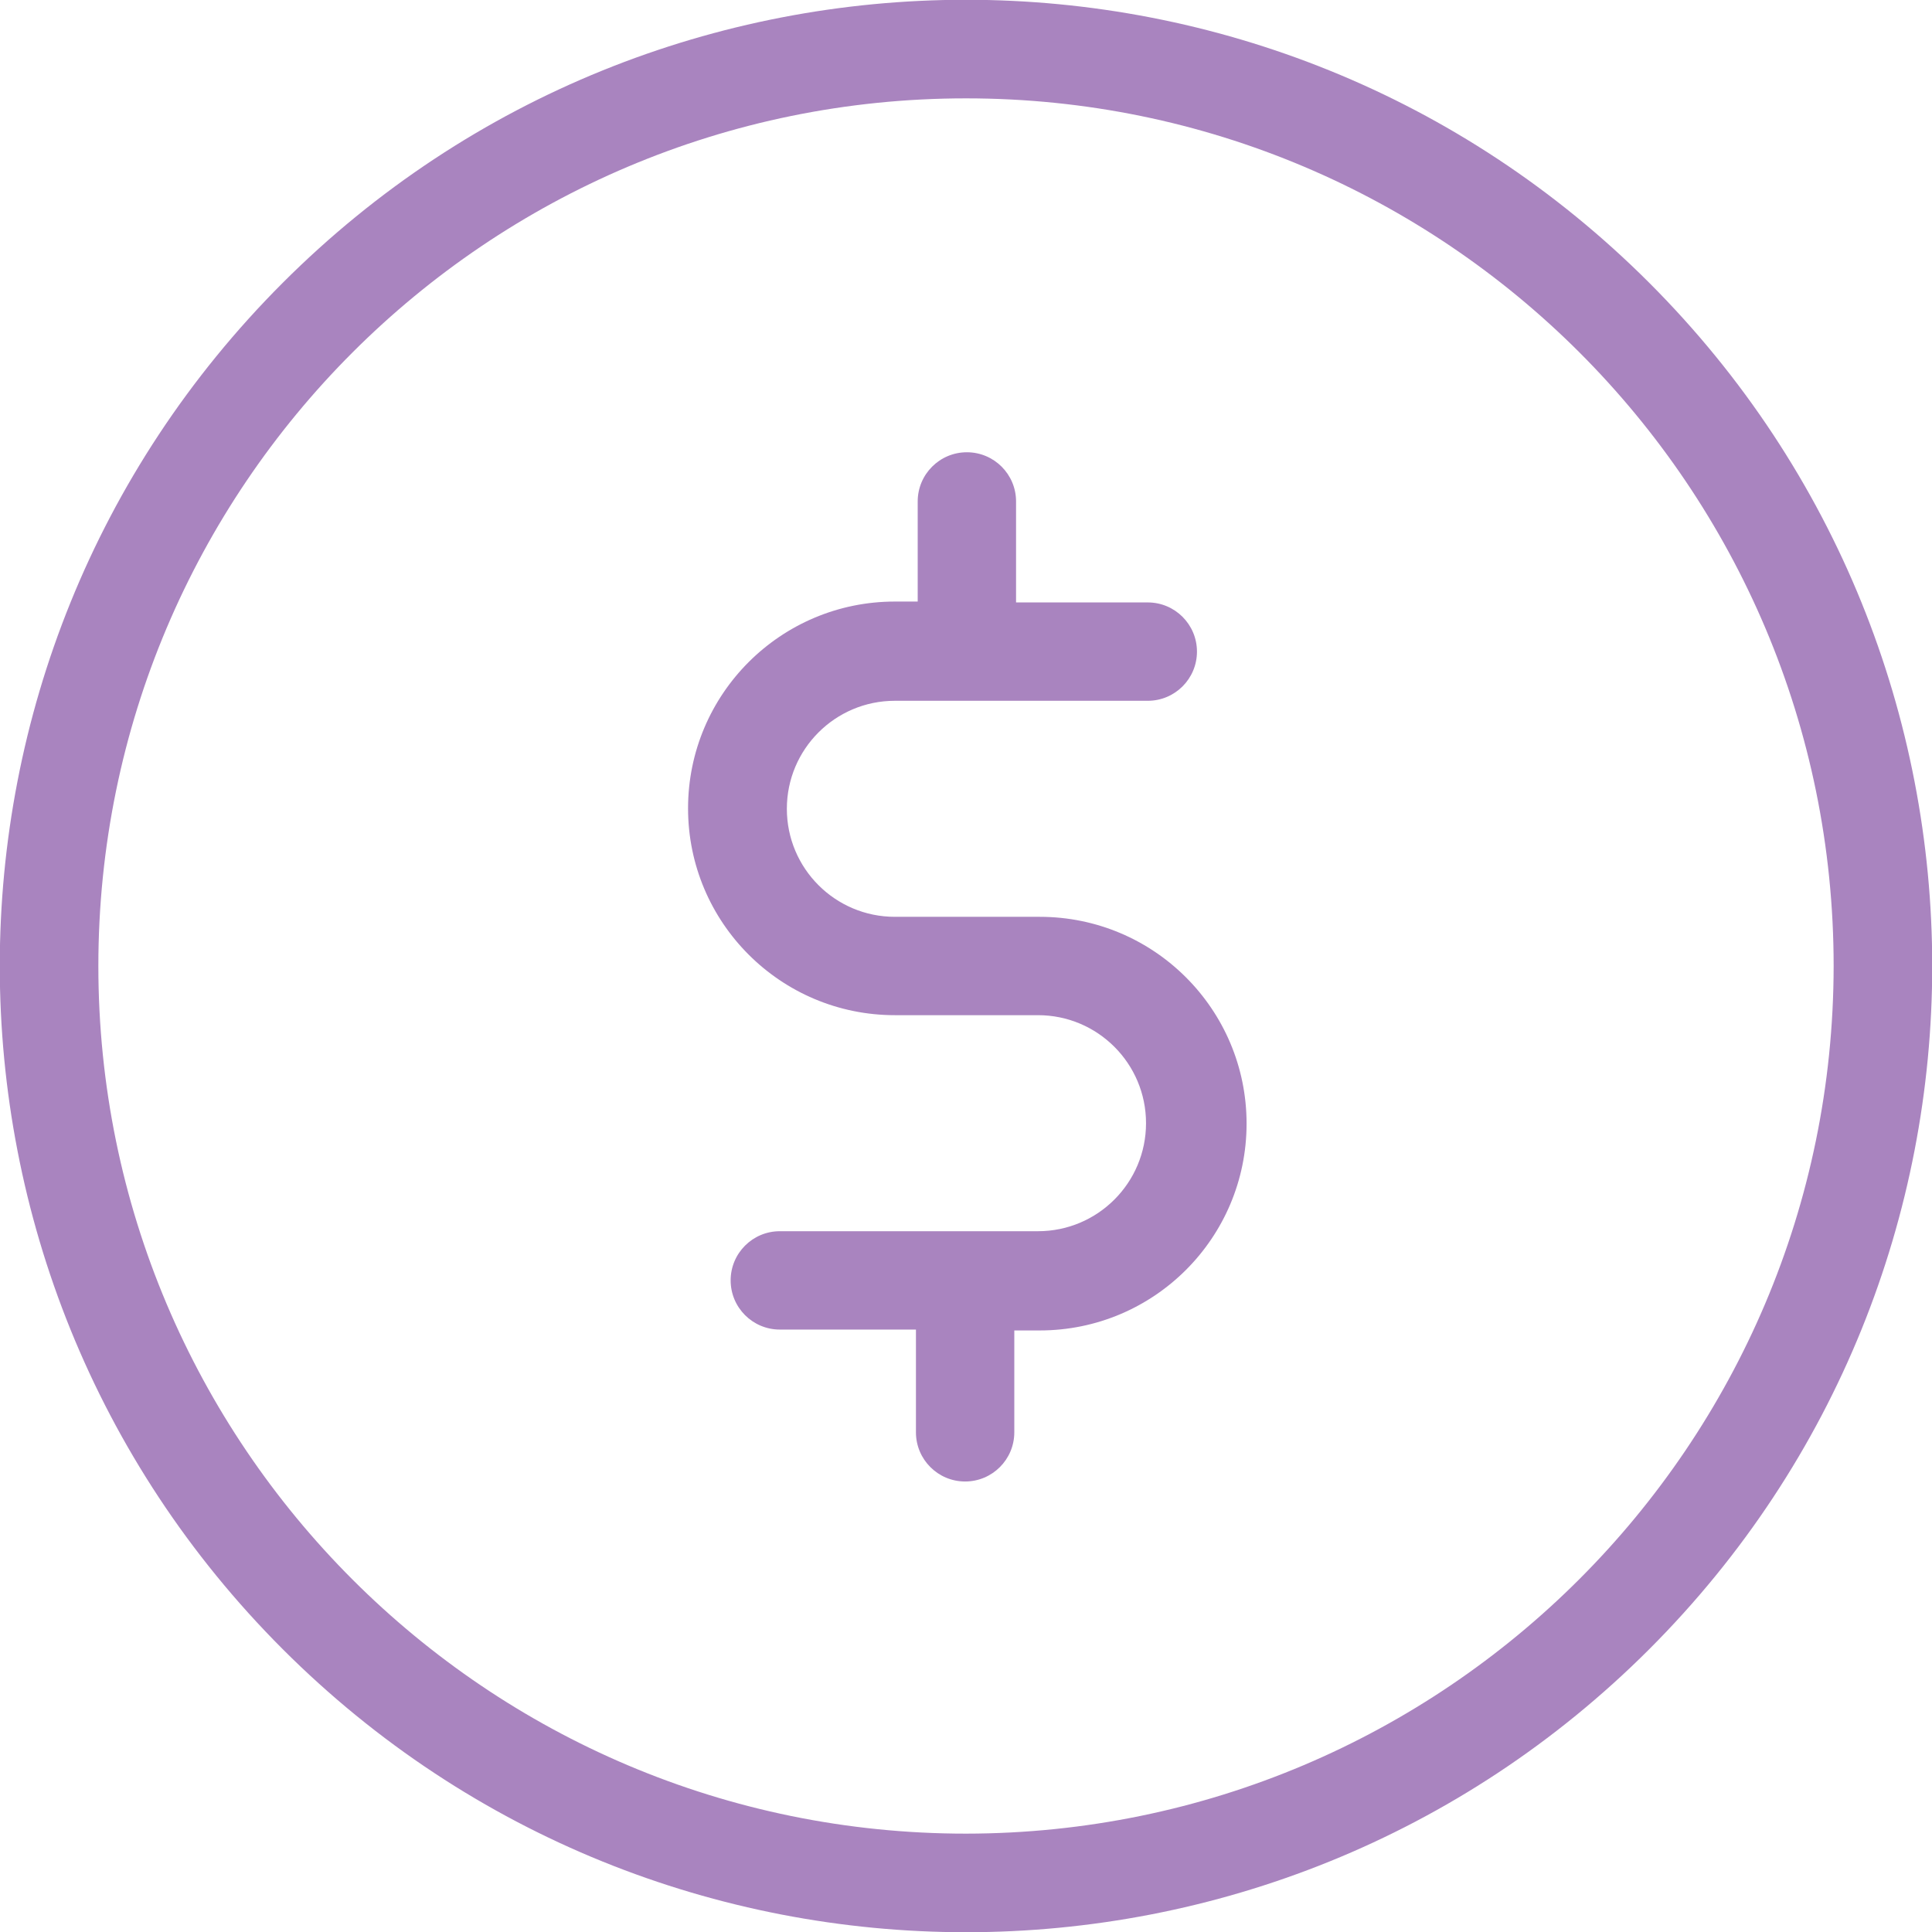
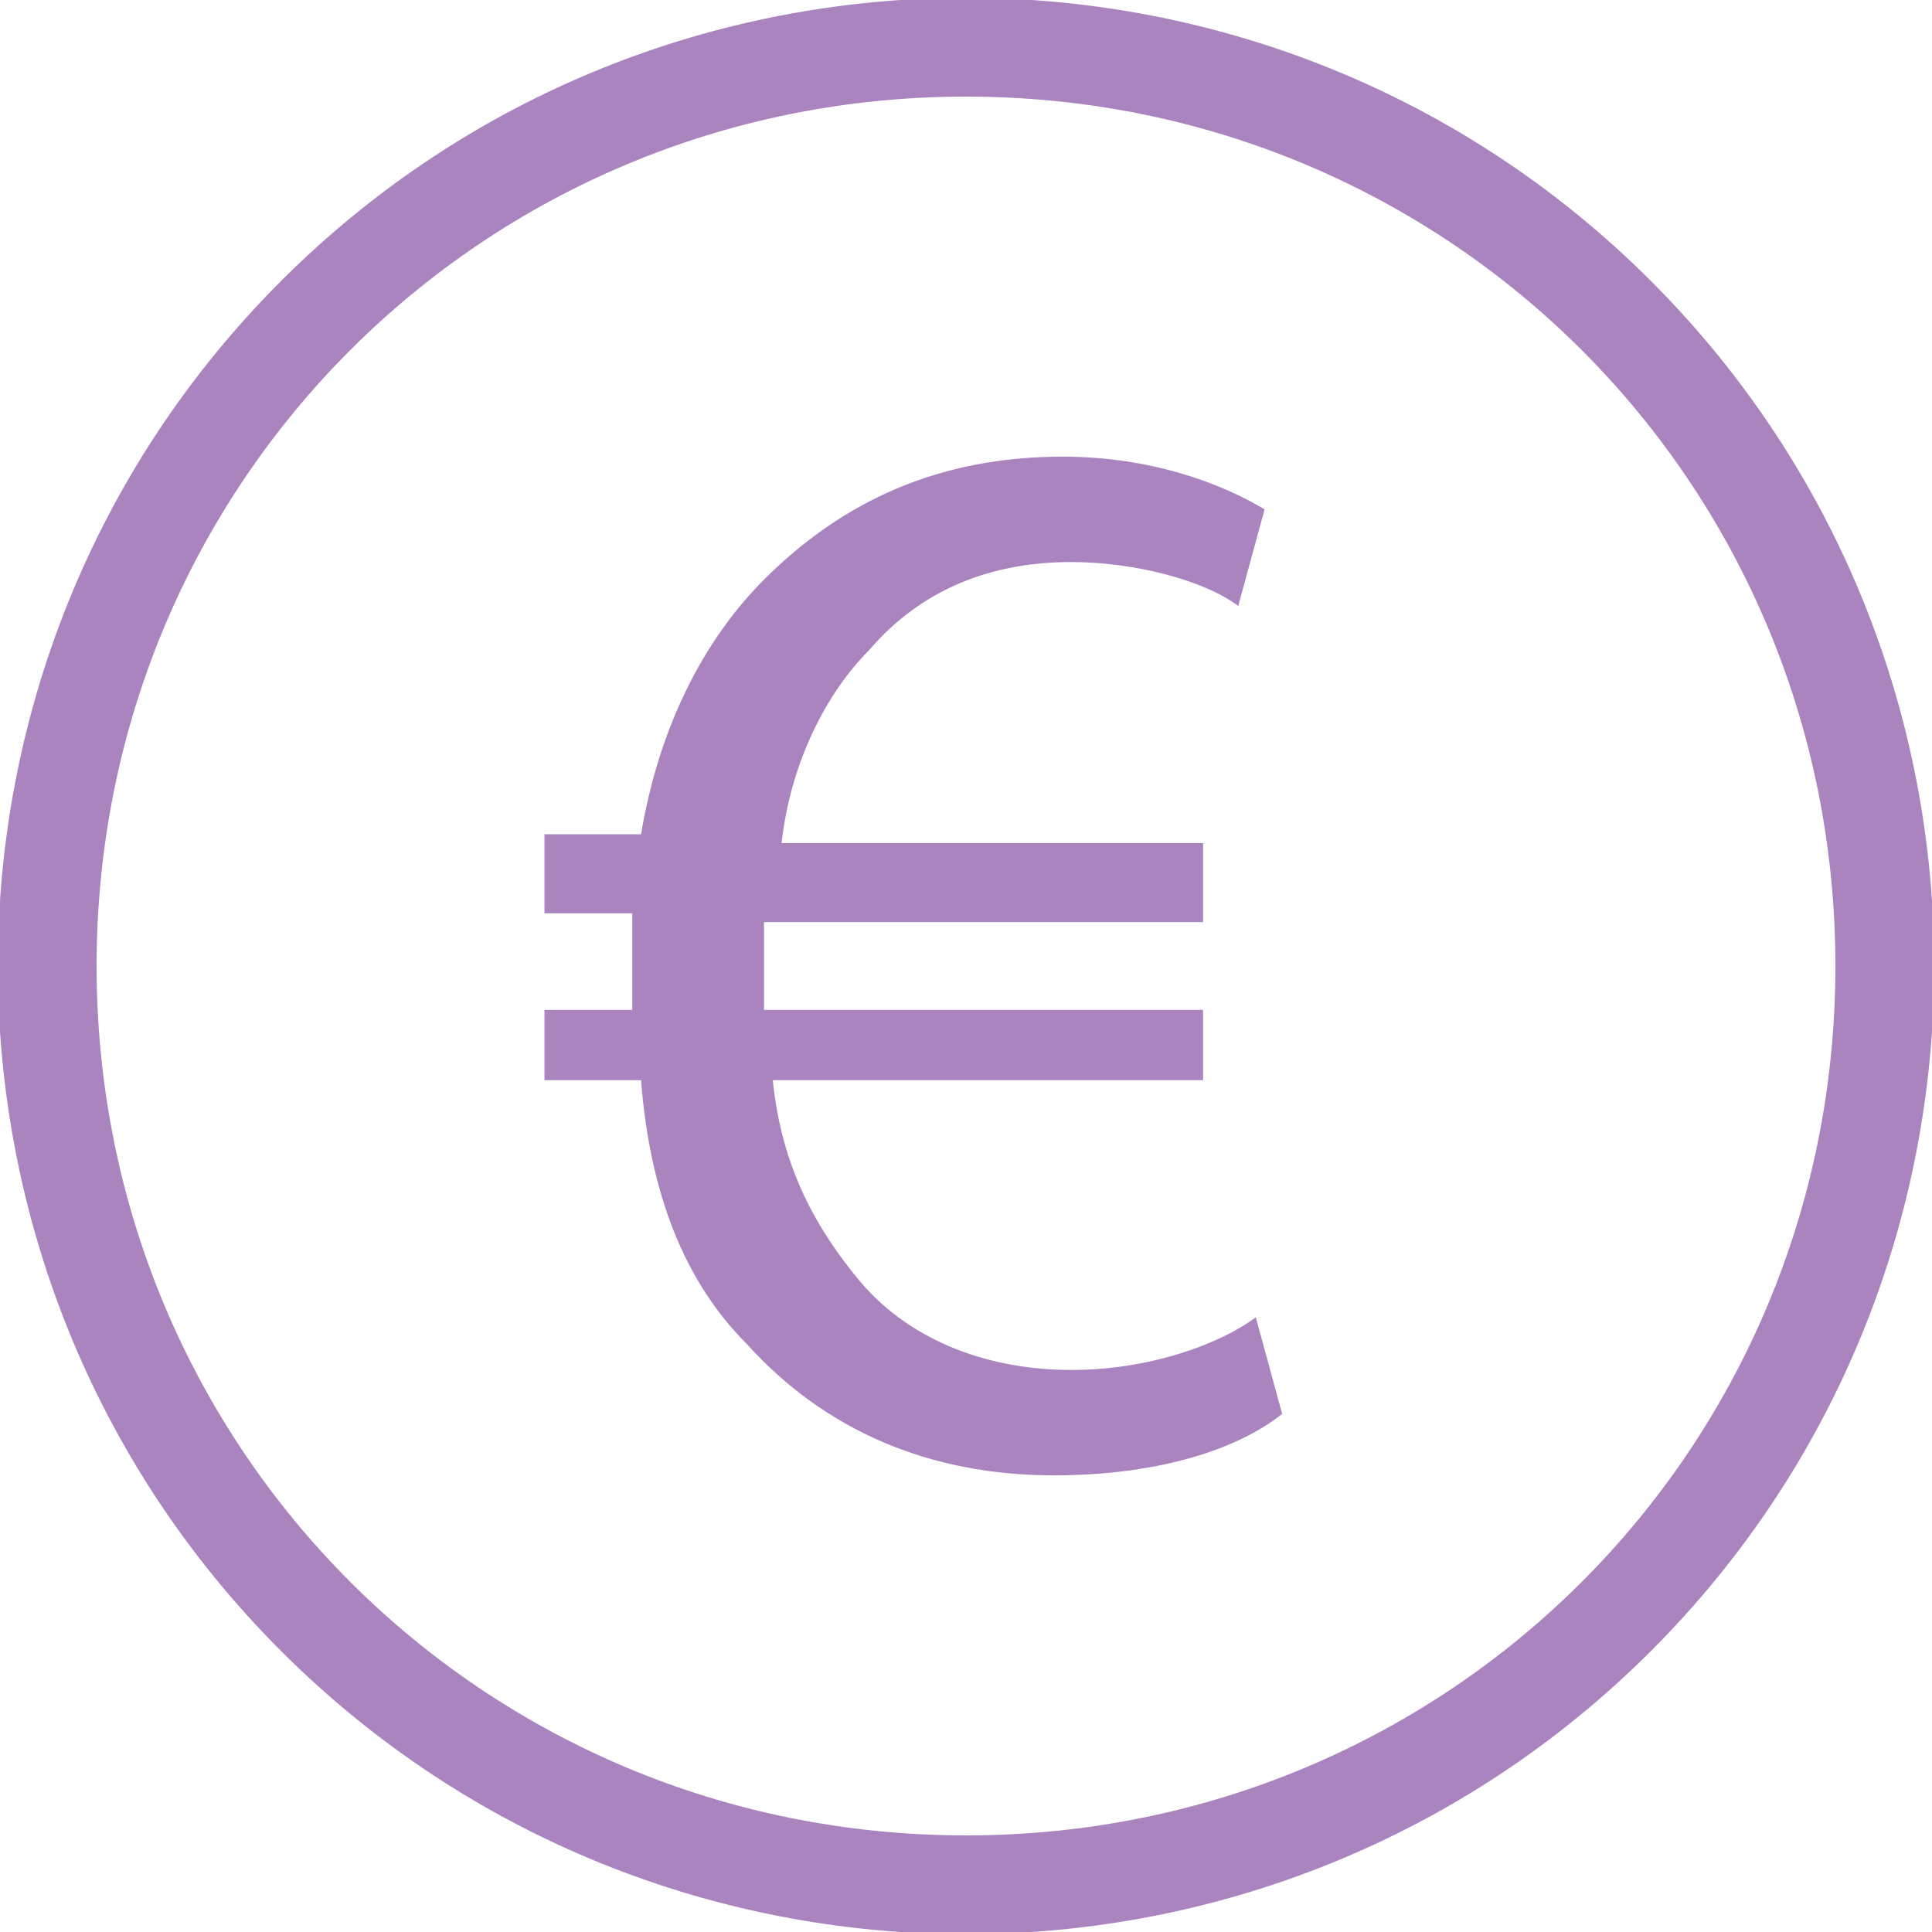
- <svg xmlns="http://www.w3.org/2000/svg" viewBox="0 0 22 22">
-   <defs>
-     <style>.cls-1{fill:#a984bf;}</style>
-   </defs>
-   <g id="Calque_2" data-name="Calque 2">
-     <g id="Calque_1-2" data-name="Calque 1">
-       <path class="cls-1" d="M11.82,10.44H10.19a1.23,1.23,0,1,1,0-2.46h2.88a.56.56,0,1,0,0-1.12h-1.5V5.71a.56.56,0,0,0-1.12,0V6.85h-.26a2.35,2.35,0,0,0,0,4.71h1.63a1.23,1.23,0,1,1,0,2.46H8.88a.56.56,0,1,0,0,1.12h1.55v1.17a.56.56,0,0,0,1.12,0V15.15h.29a2.35,2.35,0,0,0,0-4.71Zm0,0" />
-       <path class="cls-1" d="M18.78,3.22A11,11,0,0,0,3.22,18.78,11,11,0,0,0,18.78,3.22ZM11,20.88A9.88,9.88,0,1,1,20.88,11,9.89,9.89,0,0,1,11,20.88Zm0,0" />
+ <svg xmlns="http://www.w3.org/2000/svg" version="1.1" id="Calque_1" x="0px" y="0px" viewBox="0 0 22 22" style="enable-background:new 0 0 22 22;" xml:space="preserve">
+   <style type="text/css">
+ 	.st0{fill:#A984BF;}
+ </style>
+   <g id="Calque_2">
+     <g id="Calque_1-2">
+       <path class="st0" d="M18.8,3.2c-4.3-4.3-11.3-4.3-15.6,0s-4.3,11.3,0,15.6s11.3,4.3,15.6,0S23.1,7.5,18.8,3.2z M11,20.9    c-5.5,0-9.9-4.4-9.9-9.9c0-5.5,4.4-9.9,9.9-9.9c5.5,0,9.9,4.4,9.9,9.9c0,0,0,0,0,0C20.9,16.5,16.5,20.9,11,20.9z" />
    </g>
  </g>
+   <g>
+     <path class="st0" d="M14.6,16.1c-0.5,0.4-1.4,0.7-2.6,0.7c-1.4,0-2.6-0.5-3.5-1.5c-0.7-0.7-1.1-1.7-1.2-3H6.2v-0.8h1   c0-0.1,0-0.2,0-0.3c0-0.3,0-0.5,0-0.8h-1V9.5h1.1c0.2-1.2,0.7-2.2,1.4-2.9c0.9-0.9,2-1.4,3.4-1.4c1,0,1.8,0.3,2.3,0.6l-0.3,1.1   c-0.4-0.3-1.2-0.5-1.9-0.5c-0.9,0-1.7,0.3-2.3,1c-0.5,0.5-0.9,1.3-1,2.2h4.8v0.9h-5c0,0.2,0,0.5,0,0.7c0,0.1,0,0.2,0,0.3h5v0.8H8.8   c0.1,1,0.5,1.7,1,2.3c0.6,0.7,1.5,1,2.4,1c0.9,0,1.7-0.3,2.1-0.6L14.6,16.1z" />
+   </g>
</svg>
